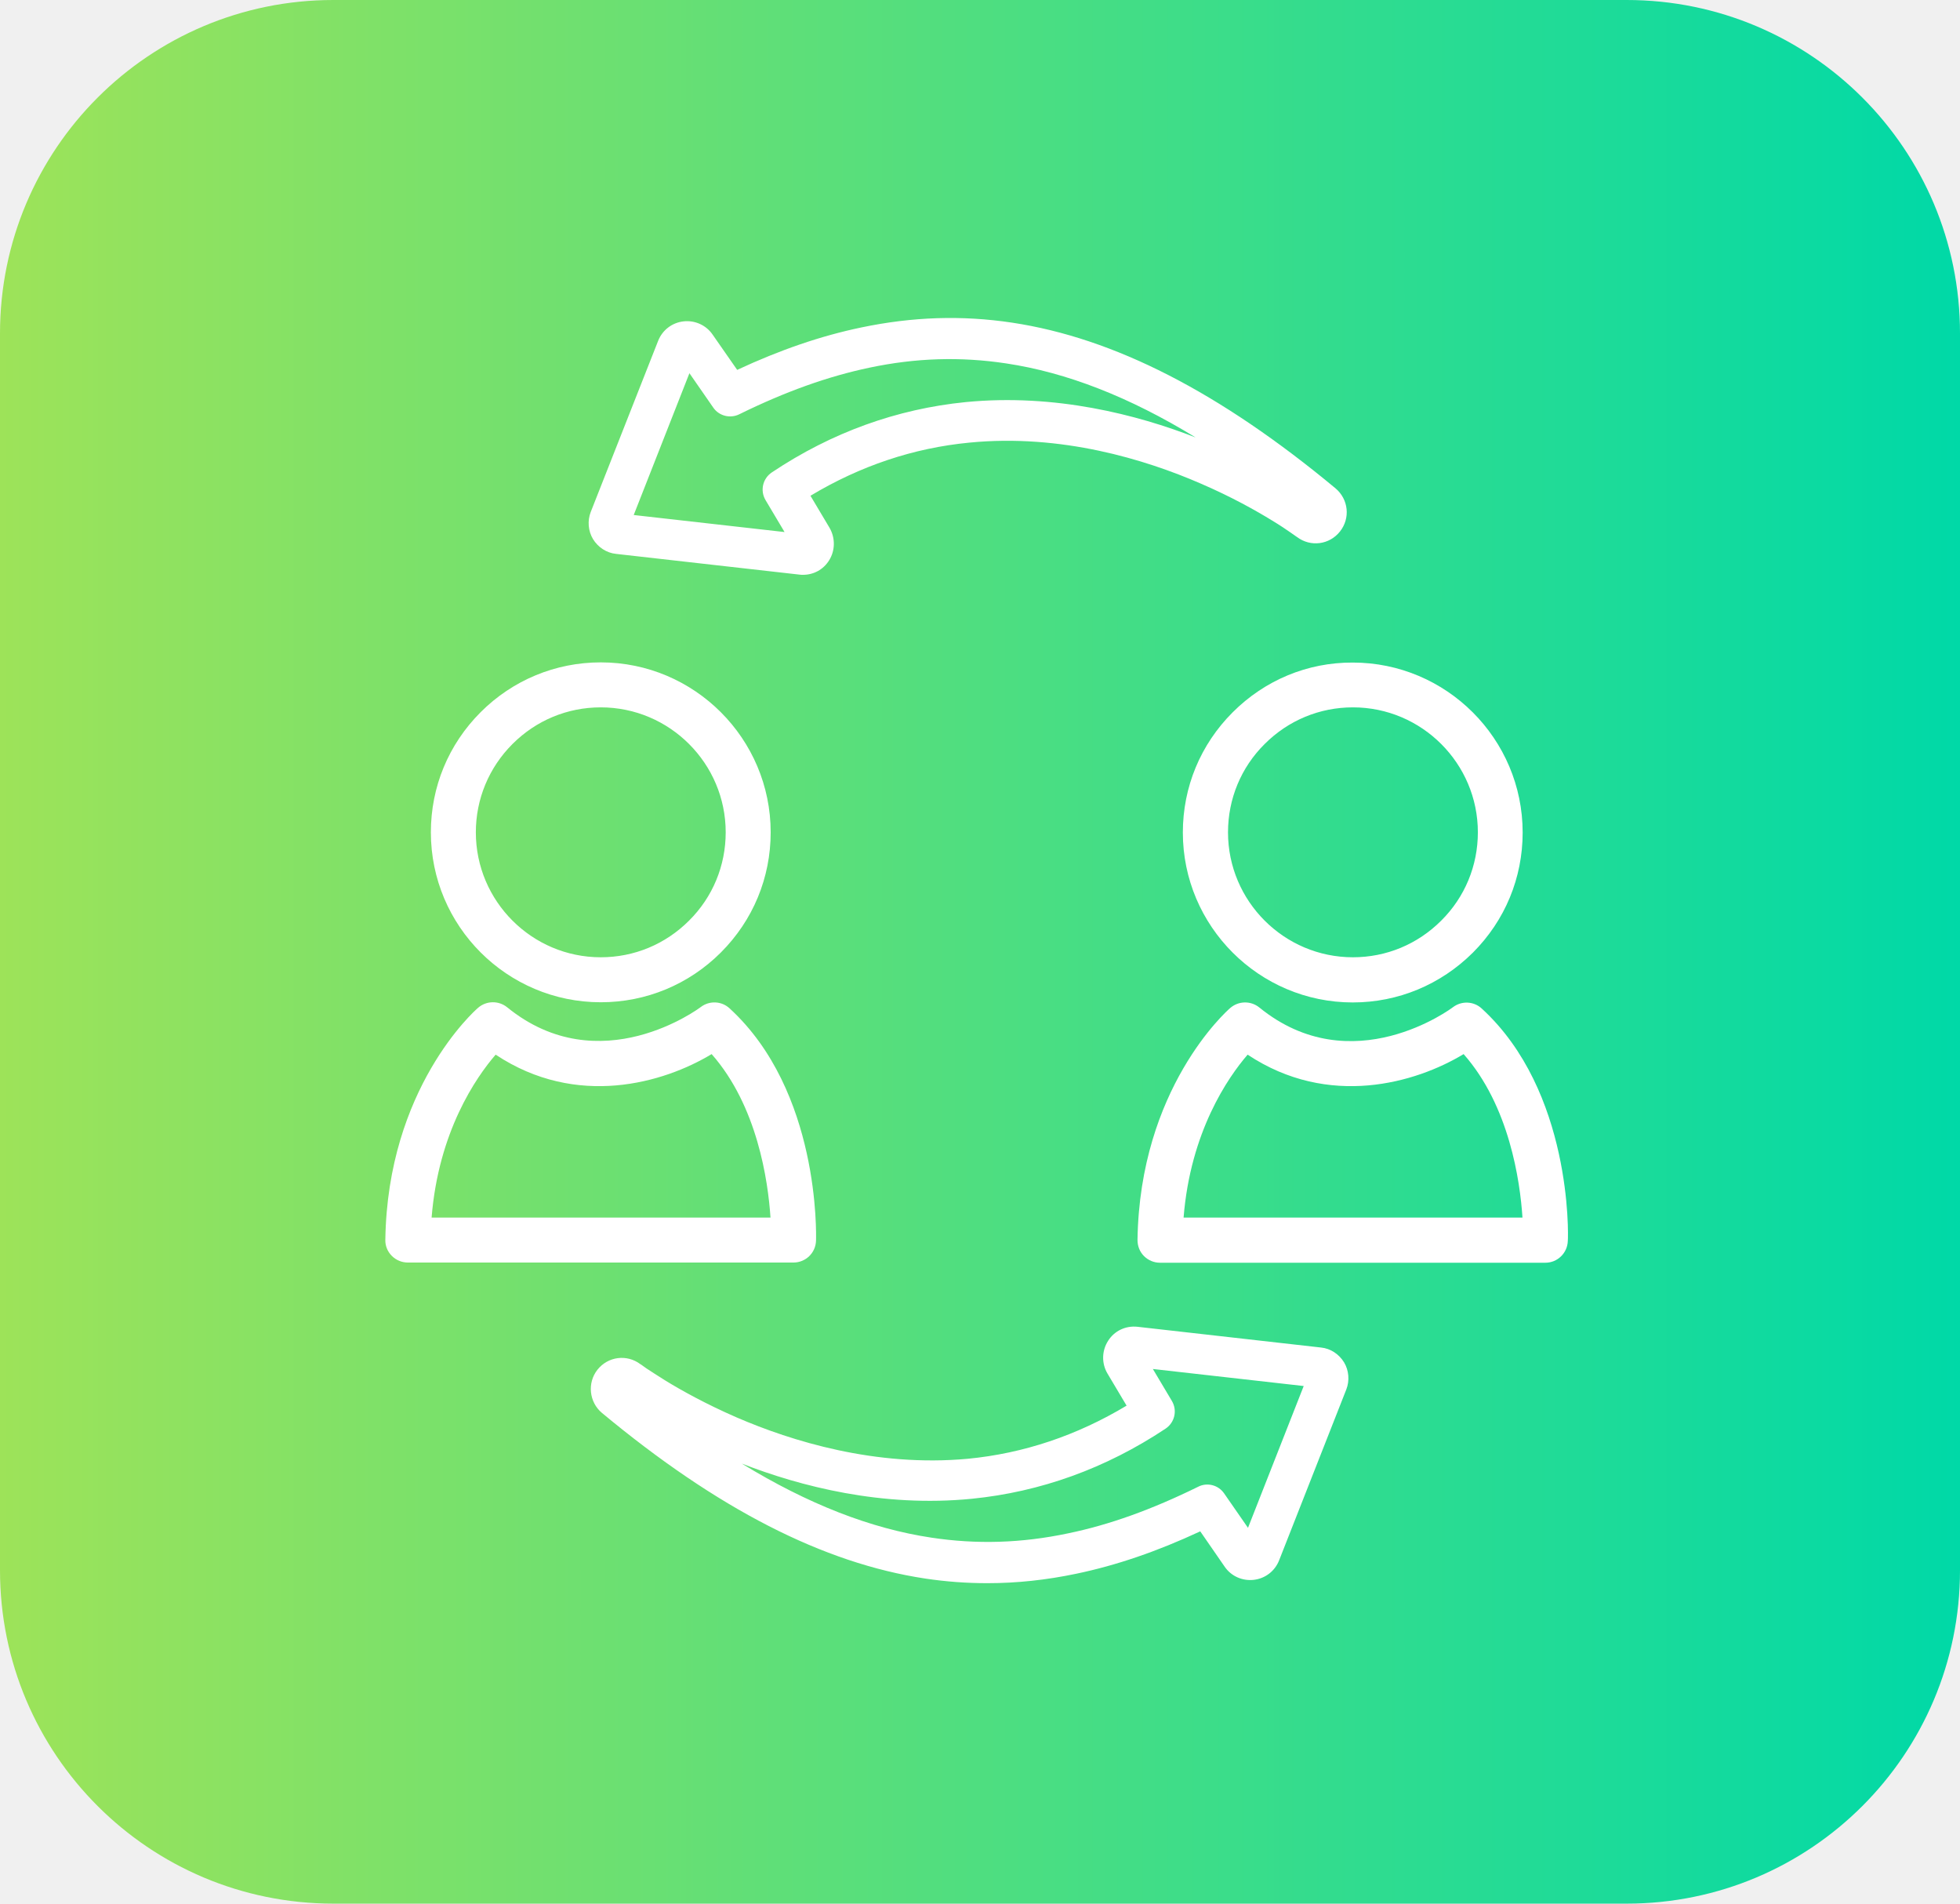
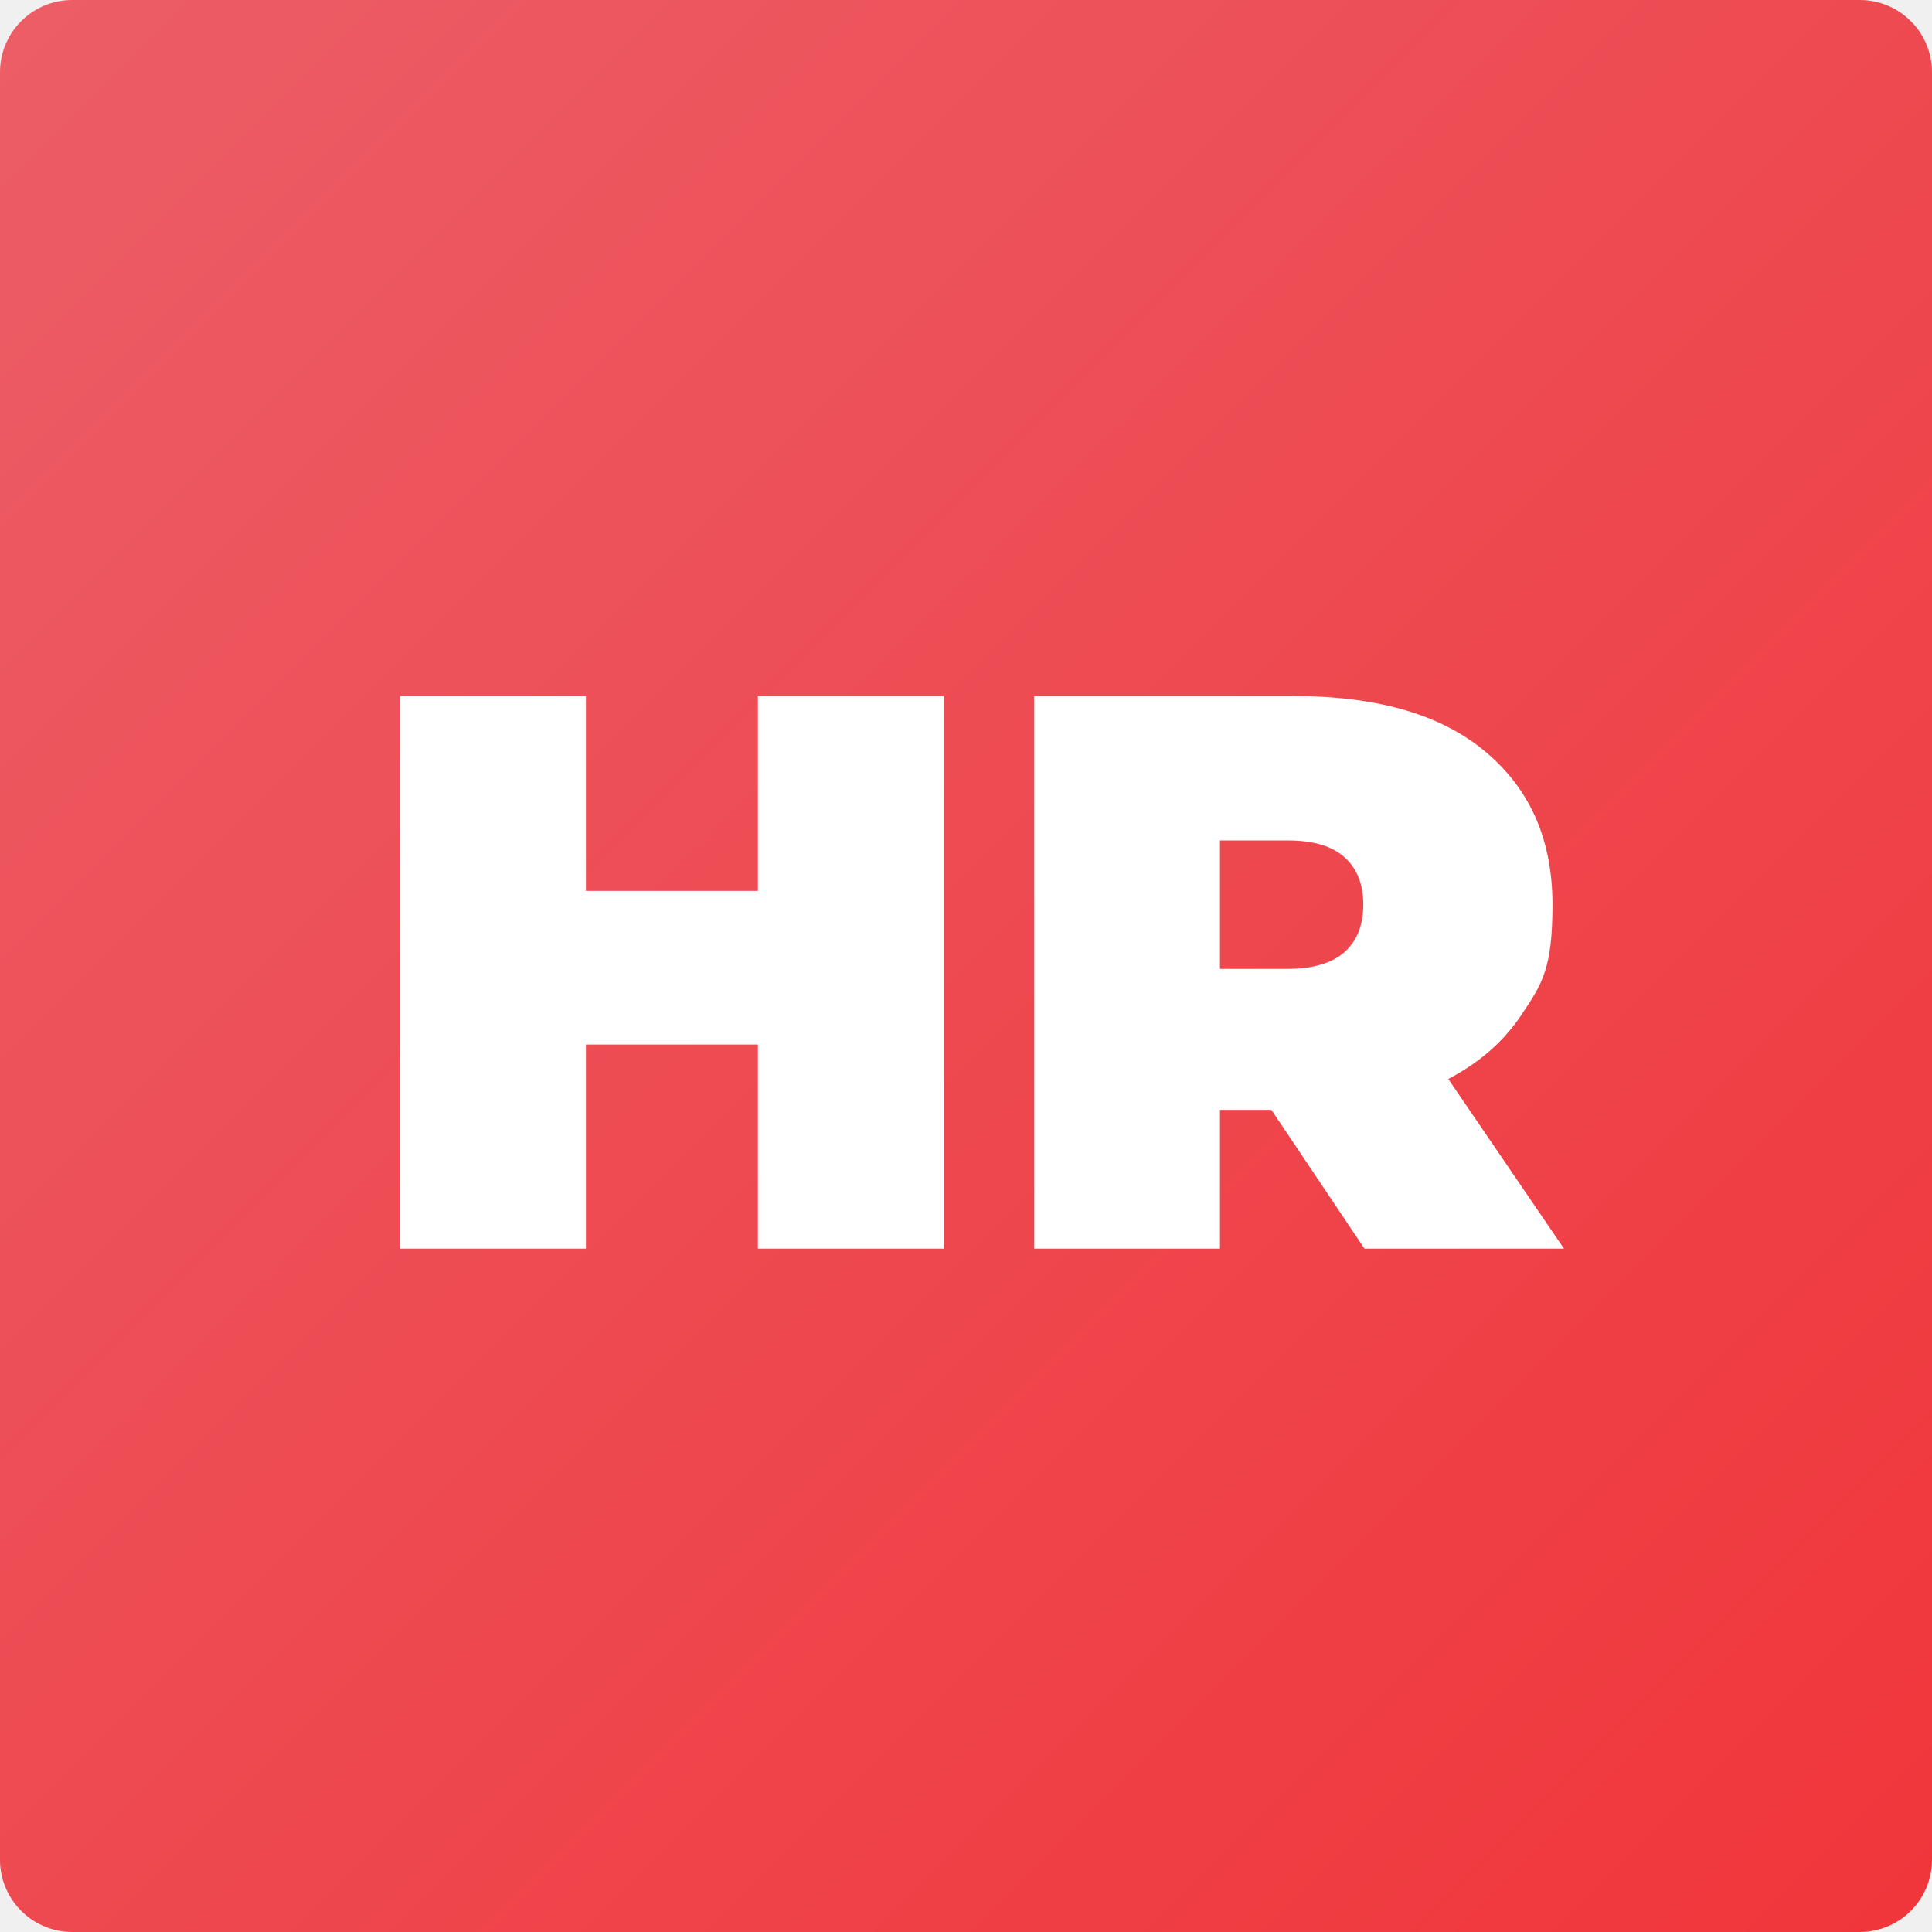
- <svg xmlns="http://www.w3.org/2000/svg" version="1.1" id="Layer_1" x="0px" y="0px" viewBox="0 0 1059 1028.3" style="enable-background:new 0 0 1059 1028.3;" xml:space="preserve">
-   <style type="text/css">
- 	.st0{display:none;fill-rule:evenodd;clip-rule:evenodd;}
- 	.st1{display:none;fill:url(#SVGID_1_);}
- 	.st2{fill:url(#SVGID_00000087382477454363540960000014011588015349374609_);}
- 	.st3{fill-rule:evenodd;clip-rule:evenodd;fill:#FFFFFF;}
- 	.st4{fill:#2563EB;}
- 	.st5{fill:#F97316;}
- 	.st6{fill:url(#SVGID_00000142867938866621790180000010379824878112598416_);}
- 	.st7{fill:url(#SVGID_00000031926103546158809900000000069947876721577372_);}
- 	.st8{fill:#FFFFFF;stroke:#FFFFFF;stroke-width:16;stroke-miterlimit:10;}
- 	.st9{fill:url(#SVGID_00000160177332247921762090000002843441021045107890_);}
- 	.st10{fill:url(#SVGID_00000062907322184901980420000004519941939140651155_);}
- 	.st11{fill:url(#SVGID_00000021114926540929928220000005258278158756801707_);}
- 	.st12{fill:url(#SVGID_00000110467172927884761150000014824235991430232750_);}
- 	.st13{fill:url(#SVGID_00000008839808194937980130000010861402652720555691_);}
- 	.st14{fill:url(#SVGID_00000088128255964580439290000015957483166209930657_);}
- 	.st15{fill:url(#SVGID_00000155839578770079653360000003617620763535722635_);}
- 	.st16{fill:#FFFFFF;}
- </style>
-   <linearGradient id="SVGID_1_" gradientUnits="userSpaceOnUse" x1="0" y1="514.165" x2="1059.031" y2="514.165">
-     <stop offset="0" style="stop-color:#9DE359" />
-     <stop offset="1" style="stop-color:#00D9A7" />
-   </linearGradient>
-   <path style="fill:url(#SVGID_1_);" d="M878.9,1028.3H180.1C80.6,1028.3,0,947.7,0,848.2V180.1C0,80.6,80.6,0,180.1,0h698.8  C978.4,0,1059,80.6,1059,180.1v668.1C1059,947.7,978.4,1028.3,878.9,1028.3z" />
-   <g id="XMLID_27315_">
-     <path id="XMLID_27331_" class="st16" d="M398.1,765.7c-16.8-7.3-30.2-14.8-38.5-19.9c-4.5-2.8-8-5.1-10.3-6.6c-1.1-0.8-2-1.4-2.8-2   l-0.5-0.3c-7.3-5.5-17.5-4.2-23.2,3c-5.6,7.1-4.5,17.5,2.4,23.3c62.6,52,119.7,81.2,174.7,89.5c11.3,1.7,22.4,2.5,33.6,2.5   c15.9,0,31.8-1.7,48-5.1c21.6-4.5,43.6-12,67-22.9l13.2,19.1c3.5,5.1,9.5,7.8,15.7,7.1c6.2-0.7,11.4-4.7,13.7-10.5l36.3-92.3   c1.9-4.8,1.4-10.4-1.2-14.7c-2.7-4.4-7.3-7.5-12.5-8l-99.1-11.2c-6.4-0.7-12.5,2.2-15.9,7.6c-3.4,5.3-3.6,12.2-0.3,17.7l10.3,17.3   c-26.8,16.1-55.6,25.8-85.8,28.7C473,792.6,427.5,778.4,398.1,765.7z M629.8,771.7c4.9-3.3,6.4-9.8,3.4-14.9l-10.3-17.3l81.5,9.2   l-30.1,76.6l-12.9-18.6c-3.1-4.5-9.1-6.1-14-3.6c-25,12.3-48,20.6-70.4,25.2c-25.1,5.3-49.3,6-73.8,2.3   c-32.7-4.9-66.6-18.1-102.4-40c31.6,12.3,75.9,23.8,124.3,19C562.2,805.9,597.5,793.2,629.8,771.7z" />
-     <path id="XMLID_27328_" class="st16" d="M687.2,281.1c4.5,2.7,8,5.1,10.3,6.7c1.1,0.8,2,1.4,2.7,1.9l0.6,0.4   c7.3,5.5,17.5,4.2,23.2-3c5.7-7.2,4.6-17.4-2.4-23.3c-62.6-52-119.7-81.2-174.7-89.5c-27.2-4.1-53.9-3.2-81.6,2.6   c-21.6,4.5-43.6,12-67,22.9L385,180.7c-3.5-5.1-9.6-7.8-15.7-7.1c-6.2,0.7-11.4,4.7-13.7,10.5l-36.4,92.4   c-1.9,4.8-1.4,10.4,1.2,14.7c2.7,4.4,7.3,7.5,12.5,8l99.1,11.2c0.6,0.1,1.3,0.1,1.9,0.1c5.7,0,10.9-2.8,14-7.7   c3.4-5.3,3.5-12.2,0.3-17.7l-10.3-17.3c26.8-16.1,55.6-25.8,85.8-28.7c49.8-4.9,95.3,9.2,124.8,22   C665.5,268.4,678.9,276,687.2,281.1z M521.8,217.2c-37.2,3.7-72.5,16.4-104.8,38c-4.9,3.3-6.4,9.8-3.4,14.9l10.3,17.3l-81.5-9.2   l30.1-76.6l12.9,18.6c3.1,4.5,9.1,6,14,3.6c25-12.3,48-20.5,70.4-25.2c25.1-5.3,49.3-6,73.8-2.3c32.7,4.9,66.6,18.1,102.4,40   C614.4,224,570.1,212.5,521.8,217.2z" />
-     <path id="XMLID_27325_" class="st16" d="M324.6,541.4L324.6,541.4c24.5,0,47.6-9.6,64.9-26.9c17.4-17.4,26.9-40.4,26.9-64.9   c0-50.6-41.2-91.8-91.8-91.8c-24.5,0-47.6,9.6-64.9,26.9c-17.4,17.4-26.9,40.4-26.9,64.9C232.8,500.3,274,541.4,324.6,541.4z    M276.9,401.9c12.8-12.8,29.7-19.8,47.7-19.8c37.2,0,67.5,30.3,67.5,67.5c0,18-7,35-19.8,47.7c-12.8,12.8-29.7,19.8-47.7,19.8h0   c-37.2,0-67.5-30.3-67.5-67.5C257.1,431.7,264.1,414.7,276.9,401.9z" />
-     <path id="XMLID_27322_" class="st16" d="M440.9,670.2c0.1-3.3,2.1-80.8-46.7-125.5c-4.3-4-10.9-4.3-15.6-0.7   c-0.5,0.4-54.5,40.9-104.6,0.1c-4.6-3.7-11.2-3.6-15.7,0.3c-2,1.7-48.9,43.5-50.1,125.3c-0.1,3.3,1.2,6.4,3.5,8.7   c2.3,2.3,5.4,3.6,8.7,3.6l0,0l208.3,0C435.3,682,440.7,676.8,440.9,670.2z M233.2,657.7c3.7-46.3,23.9-75.6,34.6-88   c43.8,29.1,90.9,15.3,116.7-0.3c24.7,28,30.5,68.5,31.8,88.3L233.2,657.7z" />
-     <path id="XMLID_27319_" class="st16" d="M666,384.8c-17.4,17.4-26.9,40.4-26.9,64.9c0,50.6,41.2,91.8,91.8,91.8h0   c24.5,0,47.5-9.6,64.9-26.9c17.4-17.4,26.9-40.4,26.9-64.9c0-50.6-41.2-91.8-91.8-91.8C706.4,357.8,683.4,367.4,666,384.8z    M798.5,449.6c0,18-7,35-19.8,47.7c-12.8,12.8-29.7,19.8-47.7,19.8h0c-37.2,0-67.5-30.3-67.5-67.5c0-18,7-35,19.8-47.7   c12.8-12.8,29.7-19.8,47.7-19.8C768.2,382.1,798.5,412.4,798.5,449.6z" />
-     <path id="XMLID_27316_" class="st16" d="M800.6,544.8c-4.3-4-10.9-4.3-15.6-0.7c-0.5,0.4-54.5,40.9-104.6,0.1   c-4.6-3.7-11.2-3.6-15.7,0.3c-2,1.7-48.9,43.5-50.1,125.3c0,3.3,1.2,6.4,3.5,8.7c2.3,2.3,5.4,3.6,8.6,3.6h0l208.3,0   c6.5,0,11.9-5.2,12.1-11.8C847.4,667,849.3,589.4,800.6,544.8z M639.5,657.7c3.7-46.3,23.9-75.6,34.6-88   c43.8,29.1,90.9,15.3,116.7-0.3c24.7,28,30.5,68.5,31.8,88.3L639.5,657.7z" />
+ <svg xmlns="http://www.w3.org/2000/svg" id="a" viewBox="0 0 168.5 168.5">
+   <defs>
+     <linearGradient id="b" x1="1.9" y1="1.9" x2="166.7" y2="166.7" gradientUnits="userSpaceOnUse">
+       <stop offset="0" stop-color="#ec5d66" />
+       <stop offset="1" stop-color="#f0363b" />
+     </linearGradient>
+   </defs>
+   <rect y="0" width="168.5" height="168.5" rx="6.3" ry="6.3" style="fill:url(#b);" />
+   <g>
+     <path d="M34.9,108.9V60.7h16.2v48.2h-16.2Zm15.1-17.8v-13.4h17.2v13.4h-17.2Zm16.1,17.8V60.7h16.2v48.2h-16.2Z" style="fill:#fff;" />
+     <path d="M90.2,108.9V60.7h22.5c7.4,0,13,1.6,16.9,4.9,3.9,3.3,5.8,7.7,5.8,13.3s-.9,6.9-2.7,9.6c-1.8,2.7-4.3,4.7-7.6,6.2-3.3,1.4-7.2,2.1-11.7,2.1h-14.2l7.2-6.7v18.8h-16.2Zm16.2-17l-7.2-7.4h13.1c2.2,0,3.9-.5,5-1.5,1.1-1,1.6-2.4,1.6-4.1s-.5-3.1-1.6-4.1c-1.1-1-2.7-1.5-5-1.5h-13.1l7.2-7.4v26Zm12.6,17l-11.8-17.6h17.2l12,17.6h-17.3Z" style="fill:#fff;" />
  </g>
</svg>
